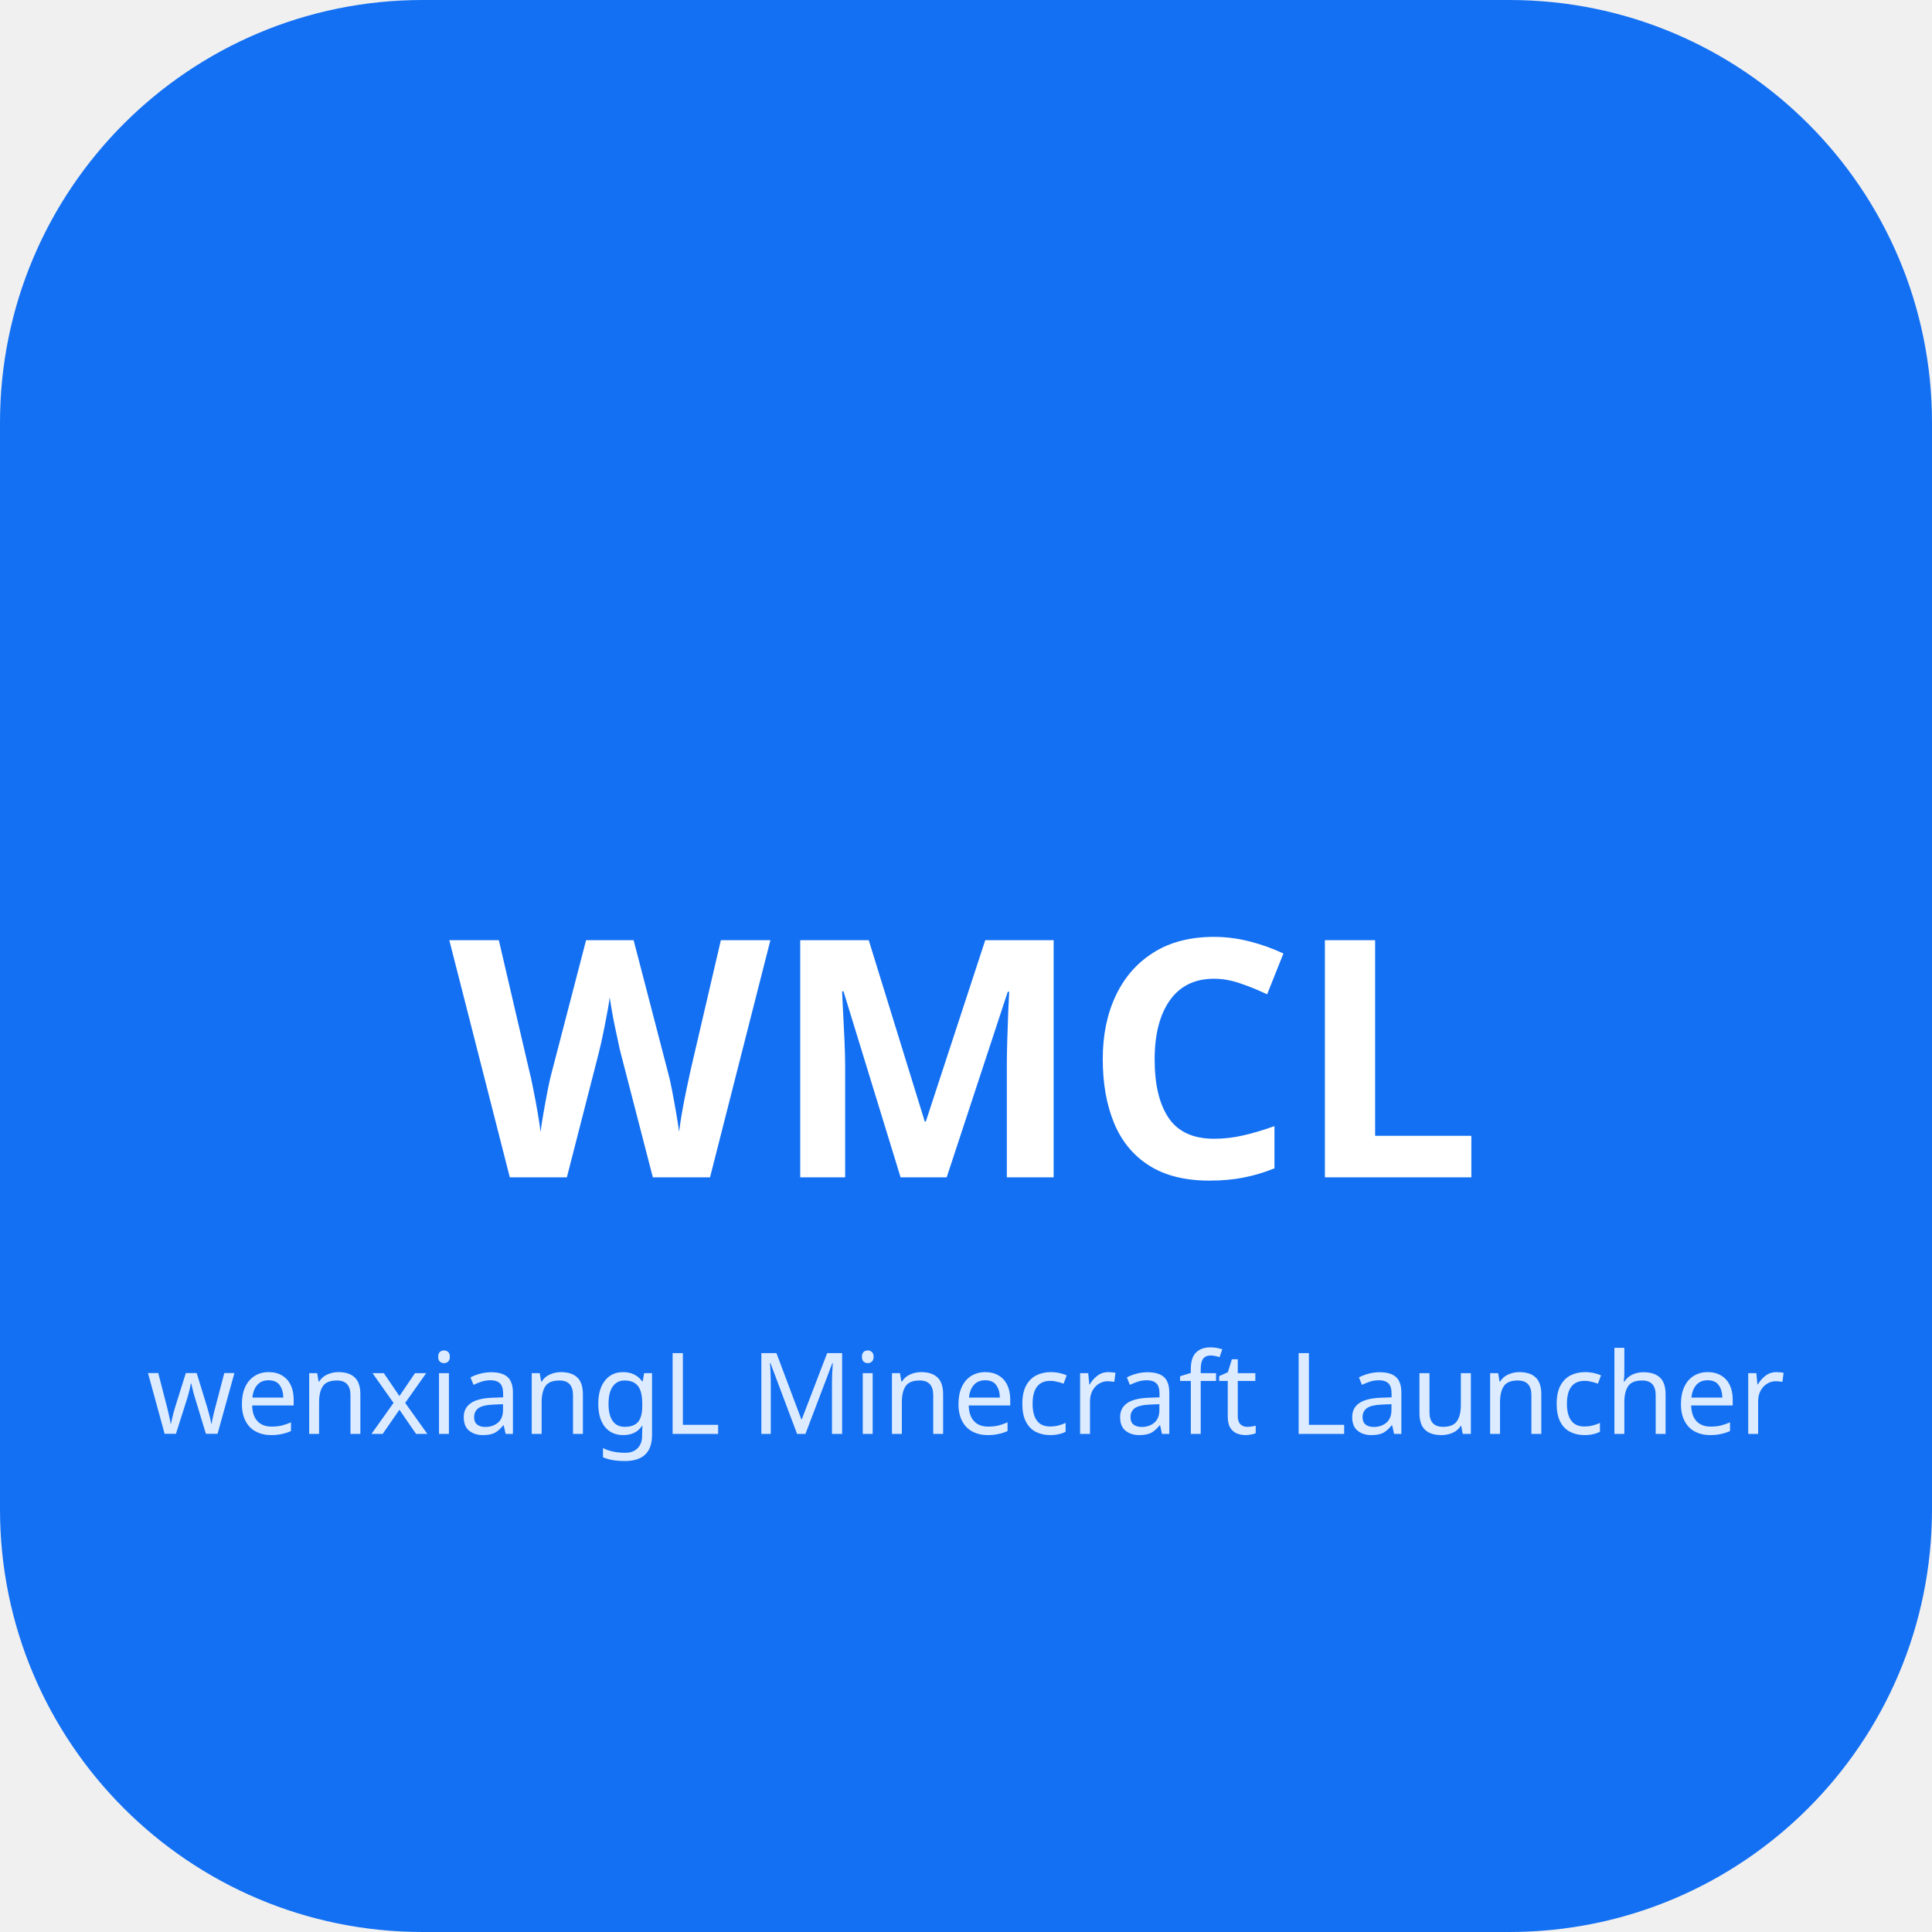
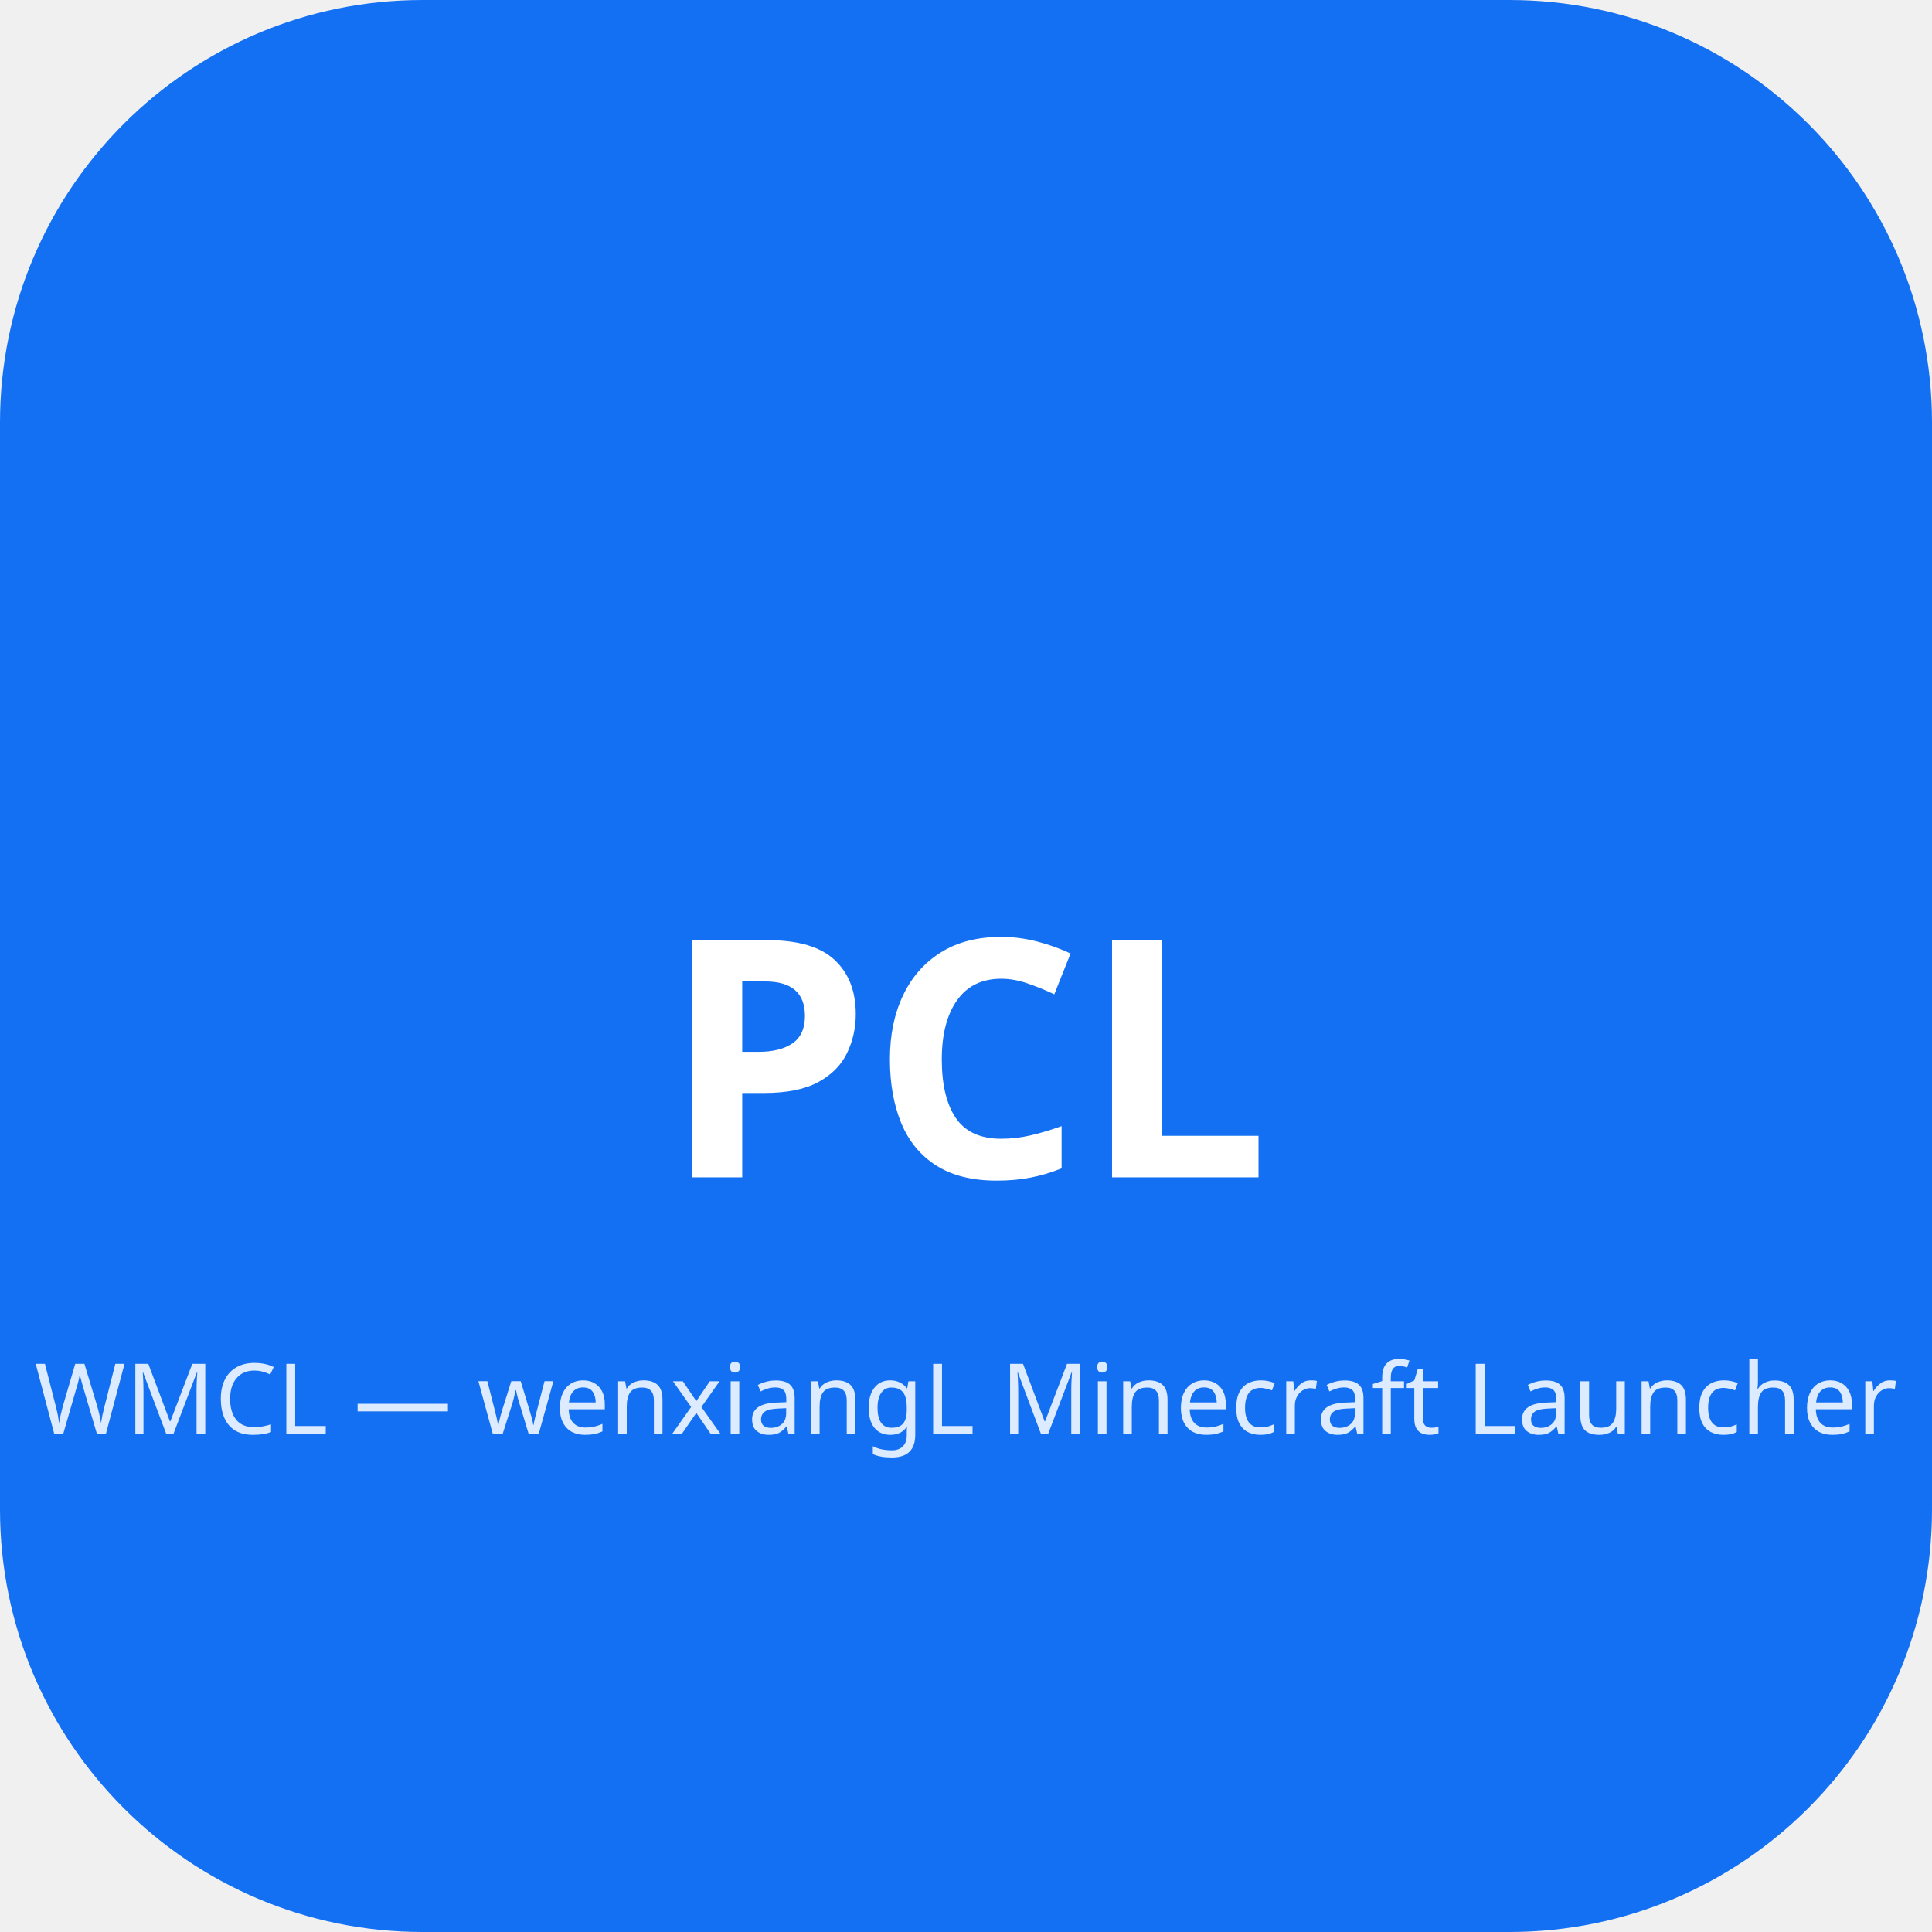
<svg xmlns="http://www.w3.org/2000/svg" width="256" height="256" viewBox="0 0 256 256">
  <rect width="256" height="256" rx="56" fill="#1370F3" />
-   <text x="128" y="156" text-anchor="middle" font-family="Noto Sans, DejaVu Sans, sans-serif" font-size="44" font-weight="700" fill="#FFFFFF">WMCL</text>
-   <text x="128" y="190" text-anchor="middle" font-family="Noto Sans, DejaVu Sans, sans-serif" font-size="15" fill="#DCEBFF">wenxiangL Minecraft Launcher</text>
+   <text x="128" y="156" text-anchor="middle" font-family="Noto Sans, DejaVu Sans, sans-serif" font-size="44" font-weight="700" fill="#FFFFFF">PCL</text>
+   <text x="128" y="190" text-anchor="middle" font-family="Noto Sans, DejaVu Sans, sans-serif" font-size="13" fill="#DCEBFF">WMCL — wenxiangL Minecraft Launcher</text>
</svg>
